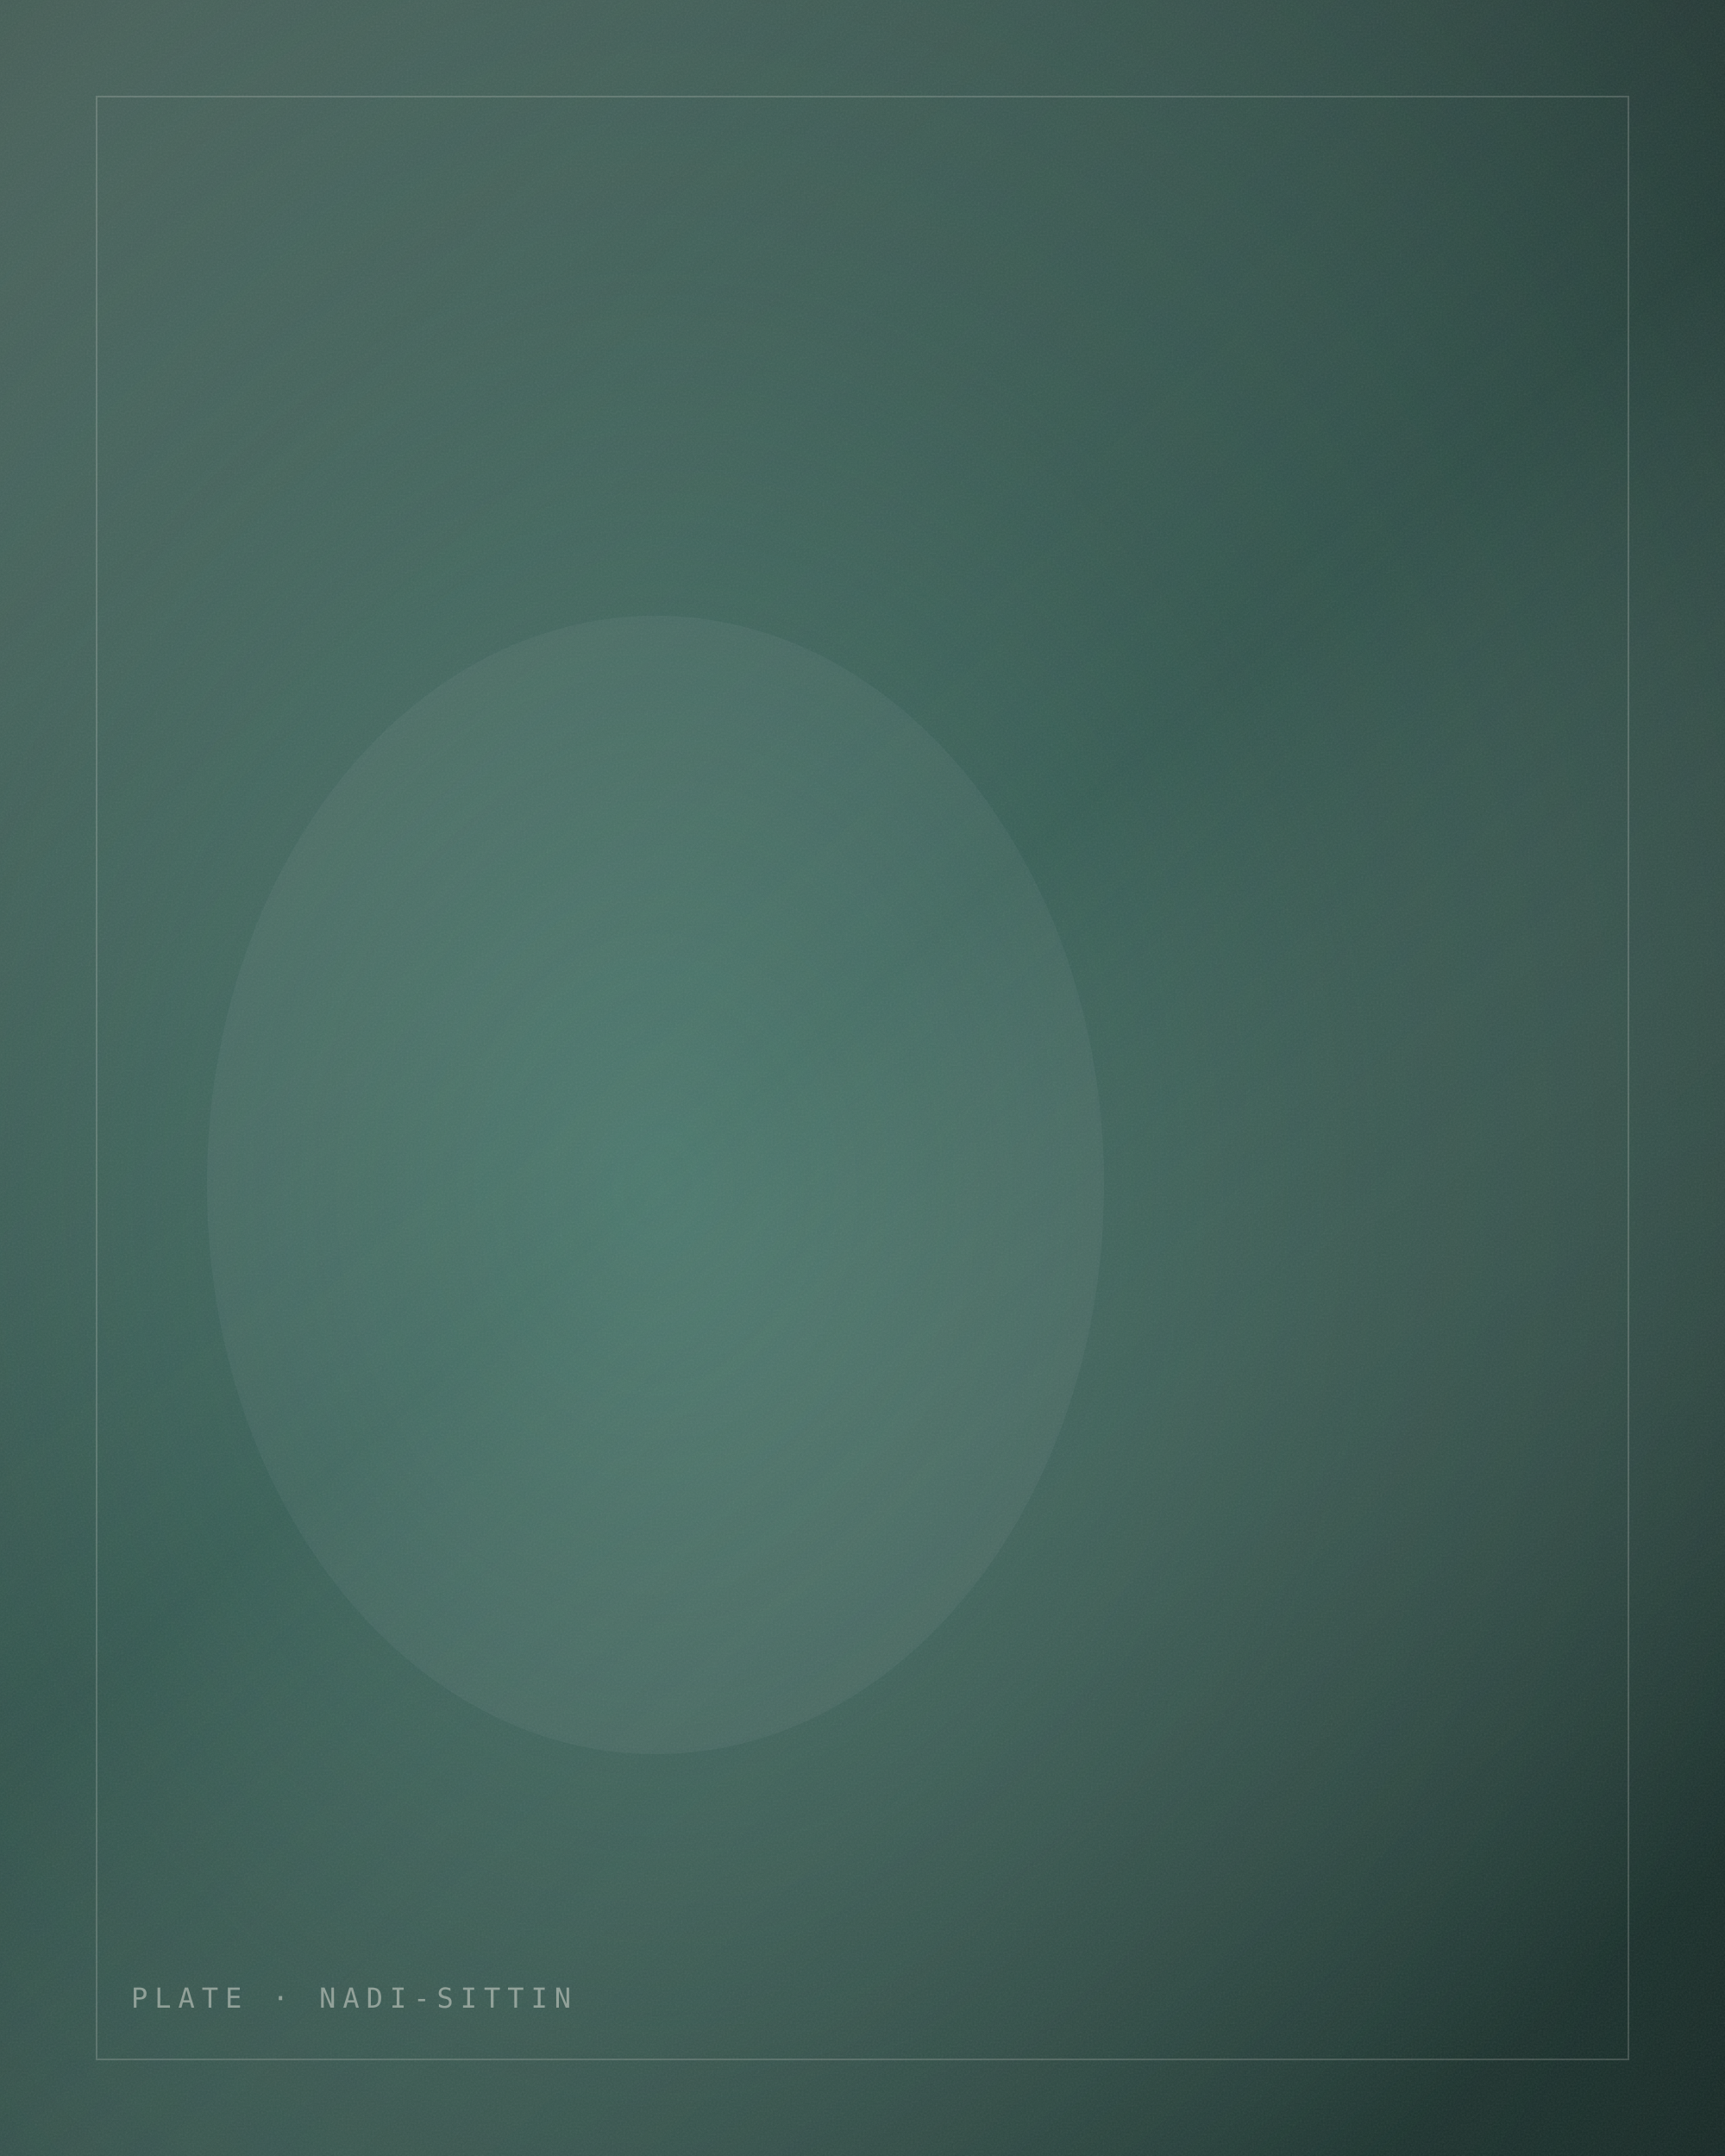
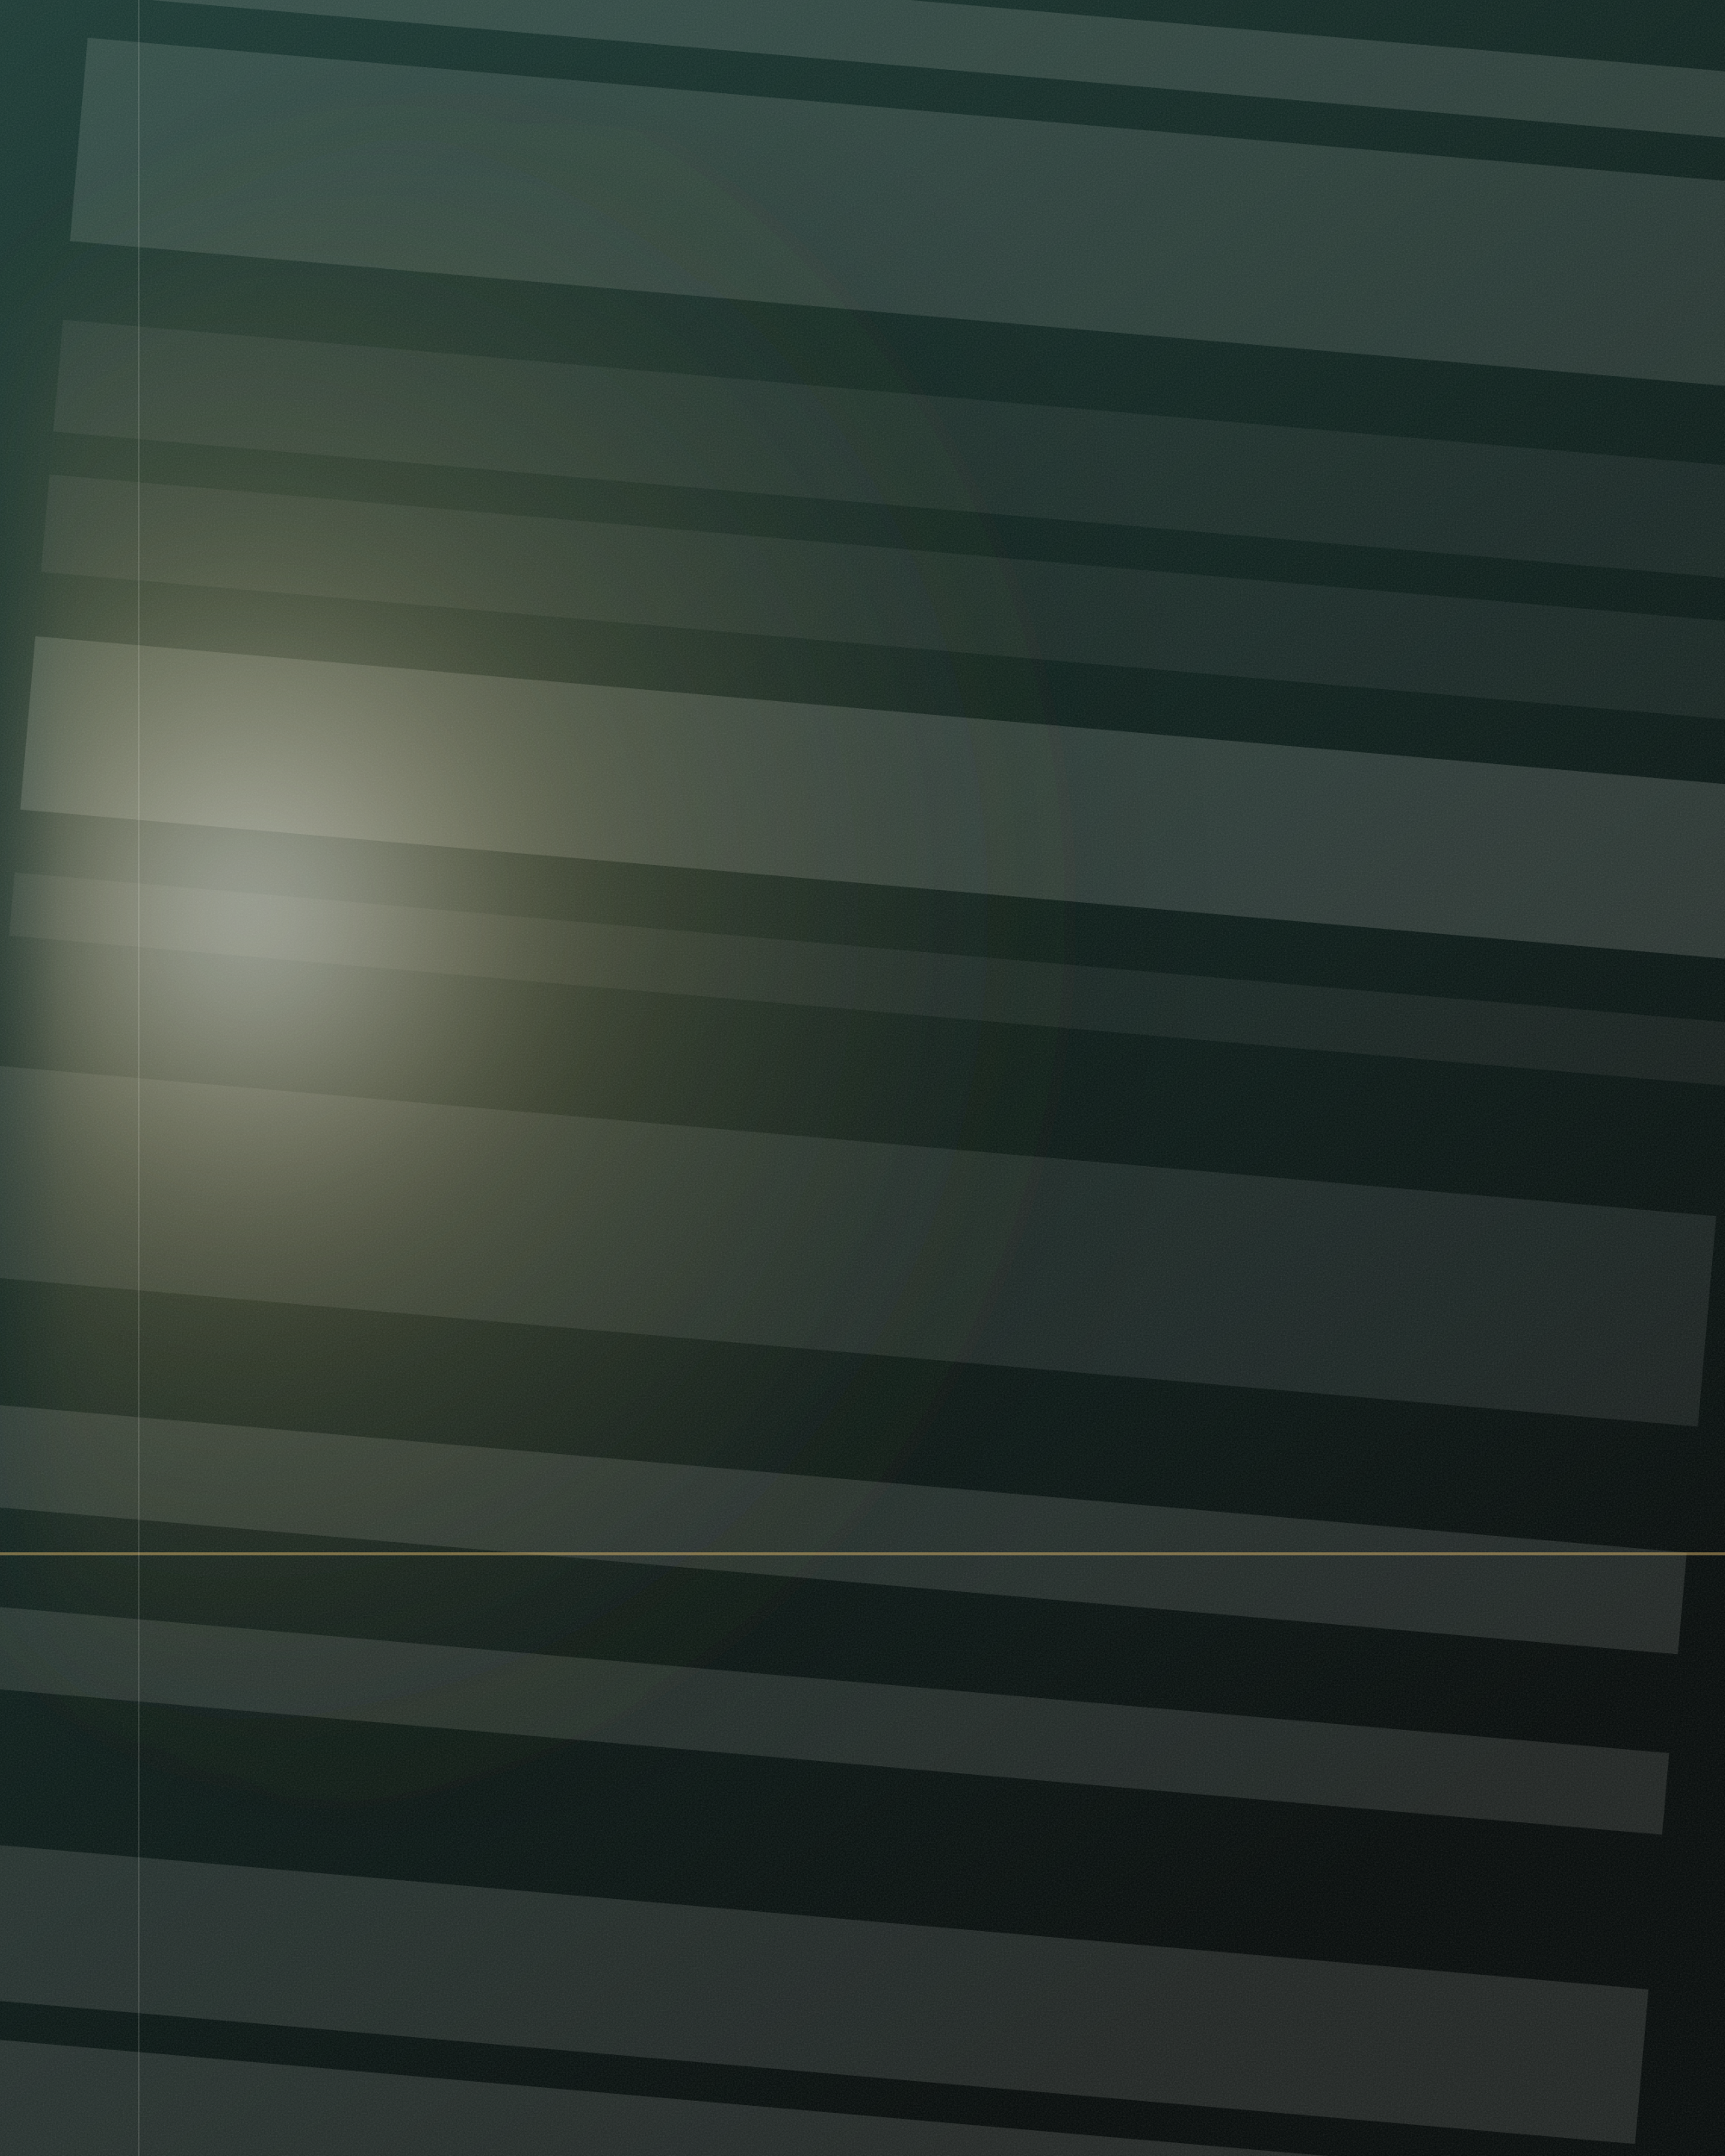
- <svg xmlns="http://www.w3.org/2000/svg" viewBox="0 0 1000 1250" width="1000" height="1250">
+ <svg xmlns="http://www.w3.org/2000/svg" viewBox="0 0 1200 1500" width="1200" height="1500">
  <defs>
-     <radialGradient id="g" cx="0.38" cy="0.55" r="0.95">
-       <stop offset="0" stop-color="#3F6F64" />
-       <stop offset="0.45" stop-color="#3F6F64" stop-opacity="0.62" />
-       <stop offset="1" stop-color="#101F1D" />
+     <linearGradient id="bg" x1="0" y1="0" x2="0.55" y2="1">
+       <stop offset="0" stop-color="#1B3A34" />
+       <stop offset="0.55" stop-color="#0C1E1A" />
+       <stop offset="1" stop-color="#040A09" />
+     </linearGradient>
+     <radialGradient id="lite" cx="0.314" cy="0.458" r="0.62">
+       <stop offset="0" stop-color="#F7F5EE" stop-opacity="0.66" />
+       <stop offset="0.35" stop-color="#D8B46A" stop-opacity="0.20" />
+       <stop offset="1" stop-color="#040A09" stop-opacity="0" />
    </radialGradient>
-     <linearGradient id="s" x1="0.1" y1="0" x2="0.8" y2="1">
-       <stop offset="0" stop-color="#F4F1E8" stop-opacity="0.16" />
-       <stop offset="0.5" stop-color="#F4F1E8" stop-opacity="0.03" />
-       <stop offset="1" stop-color="#050B0A" stop-opacity="0.30" />
-     </linearGradient>
-     <filter id="n">
-       <feTurbulence type="fractalNoise" baseFrequency="0.9" numOctaves="3" />
+     <clipPath id="cp">
+       <rect width="1200" height="1500" />
+     </clipPath>
+     <filter id="gr">
+       <feTurbulence type="fractalNoise" baseFrequency="0.95" numOctaves="4" />
      <feColorMatrix type="saturate" values="0" />
    </filter>
+     <filter id="soft">
+       <feGaussianBlur stdDeviation="42" />
+     </filter>
  </defs>
-   <rect width="1000" height="1250" fill="#101F1D" />
-   <rect width="1000" height="1250" fill="url(#g)" />
-   <rect width="1000" height="1250" fill="url(#s)" />
-   <ellipse cx="380" cy="687" rx="260" ry="330" fill="#F4F1E8" opacity="0.05" />
-   <rect width="1000" height="1250" filter="url(#n)" opacity="0.09" />
-   <rect x="56" y="56" width="888" height="1138" fill="none" stroke="#F4F1E8" stroke-width="1" opacity="0.18" />
-   <text x="76" y="1164" font-family="ui-monospace,monospace" font-size="16" fill="#F4F1E8" opacity="0.45" letter-spacing="4">PLATE · NADI-SITTIN</text>
+   <g clip-path="url(#cp)">
+     <rect width="1200" height="1500" fill="url(#bg)" />
+     <g transform="rotate(5 600.0 750.0)">
+       <rect x="0" y="0" width="1200" height="46" fill="#F7F5EE" opacity="0.123" />
+       <rect x="0" y="76" width="1200" height="142" fill="#F7F5EE" opacity="0.116" />
+       <rect x="0" y="273" width="1200" height="78" fill="#F7F5EE" opacity="0.055" />
+       <rect x="0" y="381" width="1200" height="68" fill="#F7F5EE" opacity="0.058" />
+       <rect x="0" y="494" width="1200" height="121" fill="#F7F5EE" opacity="0.141" />
+       <rect x="0" y="659" width="1200" height="44" fill="#F7F5EE" opacity="0.055" />
+       <rect x="0" y="794" width="1200" height="147" fill="#F7F5EE" opacity="0.085" />
+       <rect x="0" y="1029" width="1200" height="71" fill="#F7F5EE" opacity="0.116" />
+       <rect x="0" y="1169" width="1200" height="57" fill="#F7F5EE" opacity="0.112" />
+       <rect x="0" y="1334" width="1200" height="108" fill="#F7F5EE" opacity="0.114" />
+       <rect x="0" y="1469" width="1200" height="125" fill="#F7F5EE" opacity="0.124" />
+     </g>
+     <ellipse cx="376" cy="686" rx="552" ry="600" fill="url(#lite)" filter="url(#soft)" />
+     <rect width="1200" height="1500" filter="url(#gr)" opacity="0.13" />
+     <rect x="0" y="1080" width="1200" height="2" fill="#D8B46A" opacity="0.5" />
+     <rect x="96" y="0" width="1" height="1500" fill="#F7F5EE" opacity="0.14" />
+   </g>
</svg>
